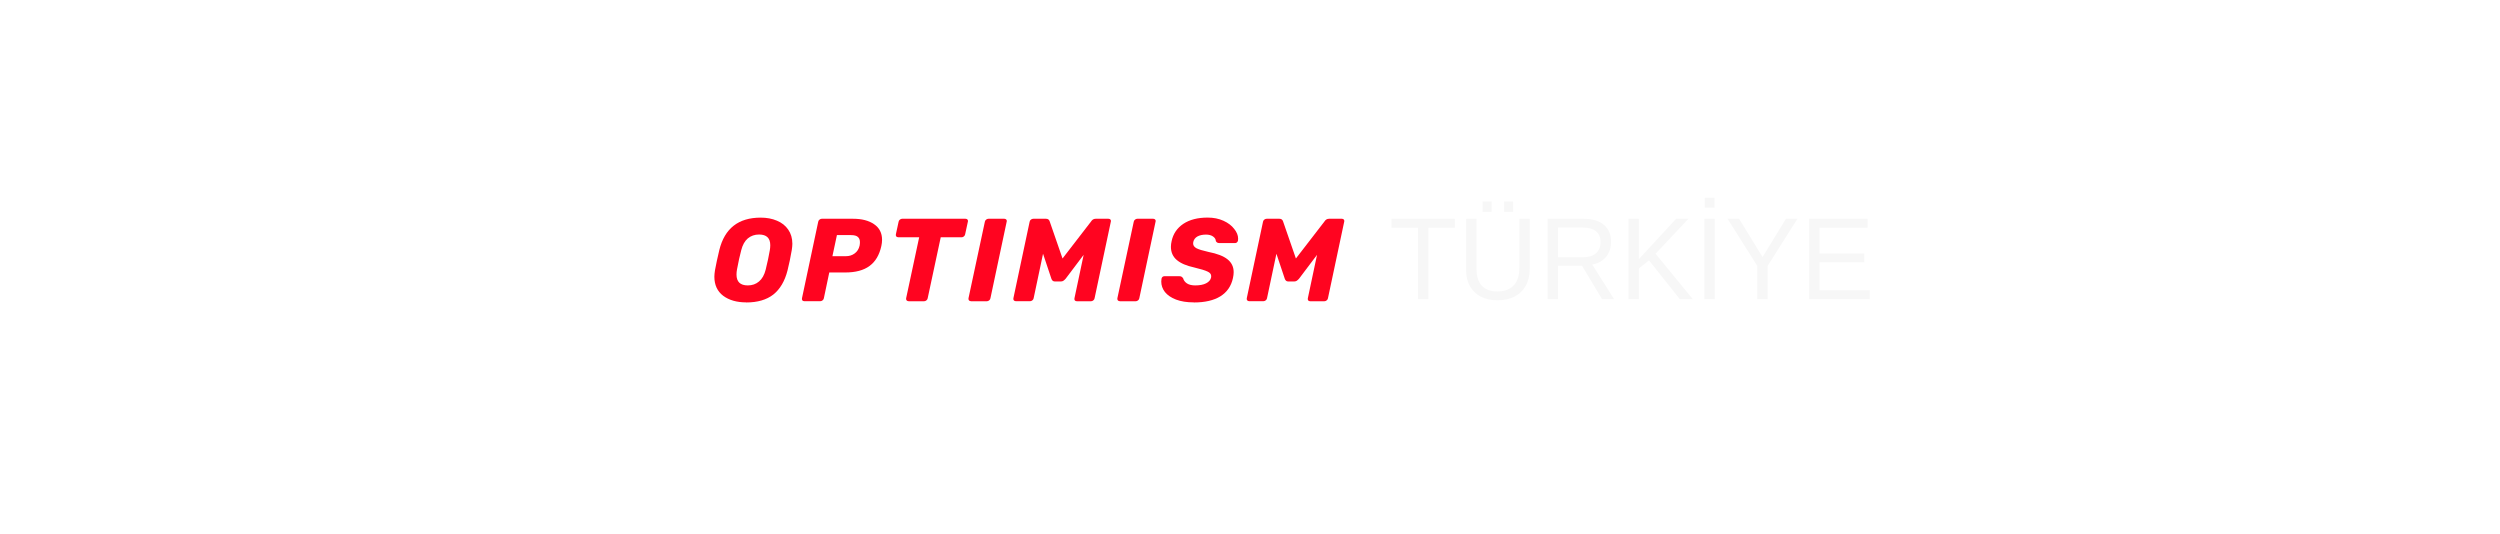
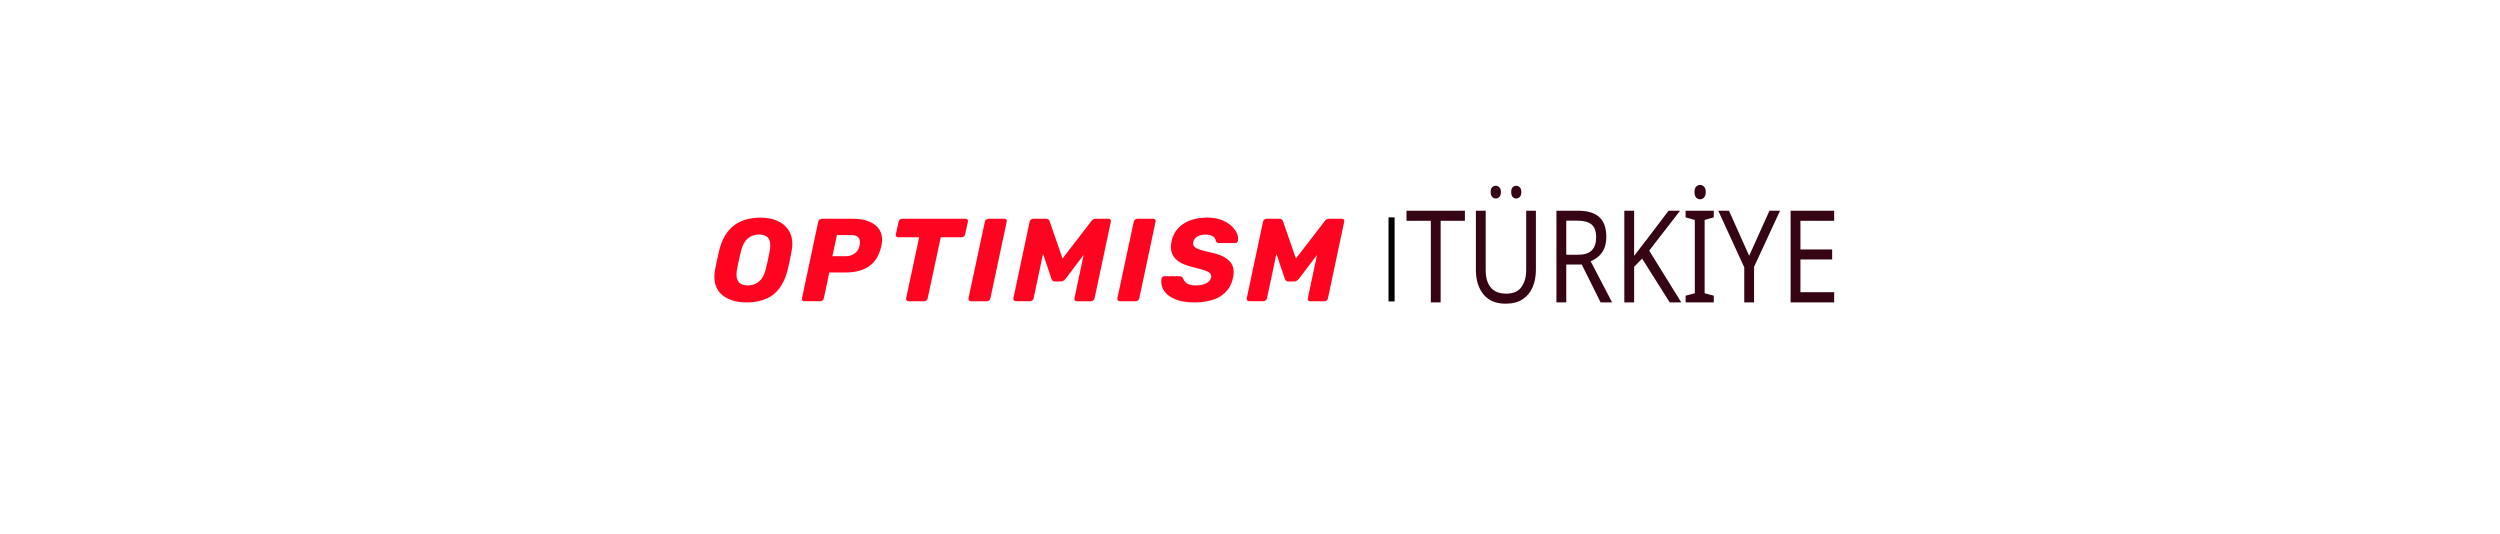
<svg xmlns="http://www.w3.org/2000/svg" id="Layer_1" viewBox="0 0 595.28 126.94">
  <defs>
-     <style>.cls-1{fill:#ff0420;}.cls-2{fill:#f7f7f7;font-family:Arial-BoldMT, Arial;font-size:27.79px;isolation:isolate;}</style>
+     <style>.cls-1{fill:#ff0420;}.cls-2{font-family:MyriadPro-Regular, 'Myriad Pro';font-size:20px;}.cls-3{fill:#350514;font-family:BakbakOne-Regular, 'Bakbak One';font-size:30.57px;isolation:isolate;}</style>
  </defs>
  <path class="cls-1" d="M177.67,72c-2.23,0-4.05-.52-5.47-1.57-1.4-1.07-2.1-2.58-2.1-4.54,0-.41,.05-.92,.14-1.51,.24-1.35,.59-2.96,1.04-4.85,1.27-5.14,4.55-7.71,9.85-7.71,1.44,0,2.73,.24,3.87,.73,1.14,.47,2.04,1.18,2.69,2.13,.65,.94,.98,2.06,.98,3.37,0,.39-.05,.89-.14,1.49-.28,1.66-.62,3.28-1.01,4.85-.65,2.56-1.79,4.48-3.39,5.75-1.61,1.25-3.76,1.88-6.45,1.88Zm.39-4.04c1.05,0,1.94-.31,2.66-.93,.75-.62,1.28-1.56,1.6-2.83,.43-1.76,.76-3.29,.98-4.6,.07-.39,.11-.79,.11-1.21,0-1.7-.89-2.55-2.66-2.55-1.05,0-1.94,.31-2.69,.93-.73,.62-1.25,1.56-1.57,2.83-.34,1.25-.67,2.79-1.01,4.6-.07,.37-.11,.77-.11,1.18,0,1.72,.9,2.58,2.69,2.58Z" />
  <path class="cls-1" d="M191.52,71.72c-.21,0-.36-.07-.48-.2-.09-.15-.12-.32-.08-.5l3.87-18.23c.04-.21,.14-.37,.31-.5,.17-.13,.35-.2,.53-.2h7.46c2.08,0,3.74,.43,4.99,1.29,1.27,.86,1.91,2.1,1.91,3.73,0,.47-.06,.95-.17,1.46-.47,2.15-1.41,3.74-2.83,4.77-1.4,1.03-3.33,1.54-5.78,1.54h-3.79l-1.29,6.14c-.04,.21-.14,.37-.31,.5-.17,.13-.35,.2-.53,.2h-3.82Zm9.93-10.72c.79,0,1.47-.22,2.05-.65,.6-.43,.99-1.05,1.18-1.85,.06-.32,.08-.6,.08-.84,0-.54-.16-.95-.48-1.23-.32-.3-.86-.45-1.63-.45h-3.37l-1.07,5.02h3.23Z" />
  <path class="cls-1" d="M216.35,71.72c-.21,0-.36-.07-.48-.2-.11-.15-.15-.32-.11-.5l3.11-14.53h-4.99c-.21,0-.36-.07-.48-.2-.09-.15-.12-.32-.08-.5l.65-3c.04-.21,.14-.37,.31-.5,.17-.13,.35-.2,.53-.2h15.09c.21,0,.36,.07,.48,.2,.07,.11,.11,.22,.11,.34,0,.06,0,.11-.03,.17l-.65,3c-.04,.21-.14,.37-.31,.5-.15,.13-.33,.2-.53,.2h-4.97l-3.11,14.53c-.04,.21-.14,.37-.31,.5-.17,.13-.35,.2-.53,.2h-3.7Z" />
  <path class="cls-1" d="M231.2,71.72c-.21,0-.36-.07-.48-.2-.11-.15-.15-.32-.11-.5l3.9-18.23c.04-.21,.14-.37,.31-.5,.17-.13,.35-.2,.53-.2h3.79c.21,0,.36,.07,.48,.2,.07,.11,.11,.22,.11,.34,0,.06,0,.11-.03,.17l-3.87,18.23c-.04,.21-.14,.37-.31,.5-.17,.13-.35,.2-.53,.2h-3.79Z" />
  <path class="cls-1" d="M241.89,71.72c-.21,0-.36-.07-.48-.2-.11-.13-.15-.3-.11-.5l3.87-18.23c.04-.21,.14-.37,.31-.5,.17-.13,.36-.2,.56-.2h3.03c.45,0,.74,.21,.87,.62l3.06,8.84,6.82-8.84c.09-.15,.22-.29,.39-.42,.19-.13,.41-.2,.67-.2h3.06c.21,0,.36,.07,.48,.2,.07,.11,.11,.22,.11,.34,0,.06,0,.11-.03,.17l-3.87,18.23c-.04,.21-.14,.37-.31,.5-.17,.13-.35,.2-.53,.2h-3.39c-.21,0-.36-.07-.48-.2-.09-.15-.12-.32-.08-.5l2.19-10.35-4.29,5.69c-.19,.21-.36,.36-.53,.48-.17,.11-.36,.17-.59,.17h-1.46c-.39,0-.66-.22-.81-.65l-1.99-5.95-2.24,10.6c-.04,.21-.14,.37-.31,.5-.17,.13-.35,.2-.53,.2h-3.37Z" />
  <path class="cls-1" d="M266.65,71.72c-.21,0-.36-.07-.48-.2-.11-.15-.15-.32-.11-.5l3.9-18.23c.04-.21,.14-.37,.31-.5,.17-.13,.35-.2,.53-.2h3.79c.21,0,.36,.07,.48,.2,.08,.11,.11,.22,.11,.34,0,.06,0,.11-.03,.17l-3.87,18.23c-.04,.21-.14,.37-.31,.5-.17,.13-.35,.2-.53,.2h-3.79Z" />
  <path class="cls-1" d="M284.26,72c-1.65,0-3.06-.22-4.24-.67-1.16-.45-2.04-1.05-2.64-1.8-.58-.75-.87-1.58-.87-2.5,0-.15,.02-.37,.06-.67,.04-.17,.11-.31,.22-.42,.13-.11,.28-.17,.45-.17h3.59c.22,0,.39,.04,.5,.11,.13,.07,.26,.21,.39,.39,.13,.49,.43,.89,.9,1.21,.49,.32,1.15,.48,1.99,.48,1.07,0,1.93-.17,2.58-.5,.66-.34,1.05-.79,1.18-1.37,.02-.07,.03-.19,.03-.34,0-.47-.29-.83-.87-1.09-.58-.28-1.65-.61-3.2-.98-1.81-.39-3.19-.98-4.12-1.77-.94-.8-1.4-1.85-1.4-3.14,0-.45,.06-.91,.17-1.37,.37-1.74,1.3-3.1,2.78-4.1,1.5-.99,3.42-1.49,5.78-1.49,1.42,0,2.68,.25,3.79,.76,1.1,.5,1.95,1.15,2.55,1.94,.62,.77,.93,1.53,.93,2.3,0,.22,0,.38-.03,.48-.04,.17-.12,.31-.25,.42-.11,.11-.25,.17-.42,.17h-3.76c-.41,0-.69-.16-.84-.48-.02-.43-.24-.79-.67-1.09-.43-.3-.99-.45-1.68-.45-.82,0-1.5,.15-2.05,.45-.52,.3-.85,.74-.98,1.32-.02,.09-.03,.22-.03,.36,0,.45,.26,.82,.79,1.12,.54,.28,1.49,.57,2.83,.87,2.1,.41,3.62,1,4.57,1.77,.97,.77,1.46,1.79,1.46,3.06,0,.43-.06,.9-.17,1.4-.41,1.91-1.41,3.36-3,4.35-1.57,.97-3.67,1.46-6.31,1.46Z" />
  <path class="cls-1" d="M297.46,71.72c-.21,0-.36-.07-.48-.2-.11-.13-.15-.3-.11-.5l3.87-18.23c.04-.21,.14-.37,.31-.5,.17-.13,.35-.2,.56-.2h3.03c.45,0,.74,.21,.87,.62l3.06,8.84,6.82-8.84c.09-.15,.22-.29,.39-.42,.19-.13,.41-.2,.67-.2h3.06c.21,0,.37,.07,.48,.2,.07,.11,.11,.22,.11,.34,0,.06,0,.11-.03,.17l-3.87,18.23c-.04,.21-.14,.37-.31,.5-.17,.13-.35,.2-.53,.2h-3.39c-.21,0-.37-.07-.48-.2-.09-.15-.12-.32-.08-.5l2.19-10.35-4.29,5.69c-.19,.21-.36,.36-.53,.48-.17,.11-.37,.17-.59,.17h-1.46c-.39,0-.66-.22-.81-.65l-1.99-5.95-2.24,10.6c-.04,.21-.14,.37-.31,.5-.17,.13-.35,.2-.53,.2h-3.37Z" />
-   <text class="cls-2" transform="translate(330.74 71.23) scale(.96 1)">
+   <text class="cls-3" transform="translate(334.64 72) scale(.85 1)">
    <tspan x="0" y="0">TÜRKİYE</tspan>
  </text>
+   <text class="cls-2" transform="translate(325.84 66.96)">
+     <tspan x="0" y="0">|</tspan>
+   </text>
</svg>
